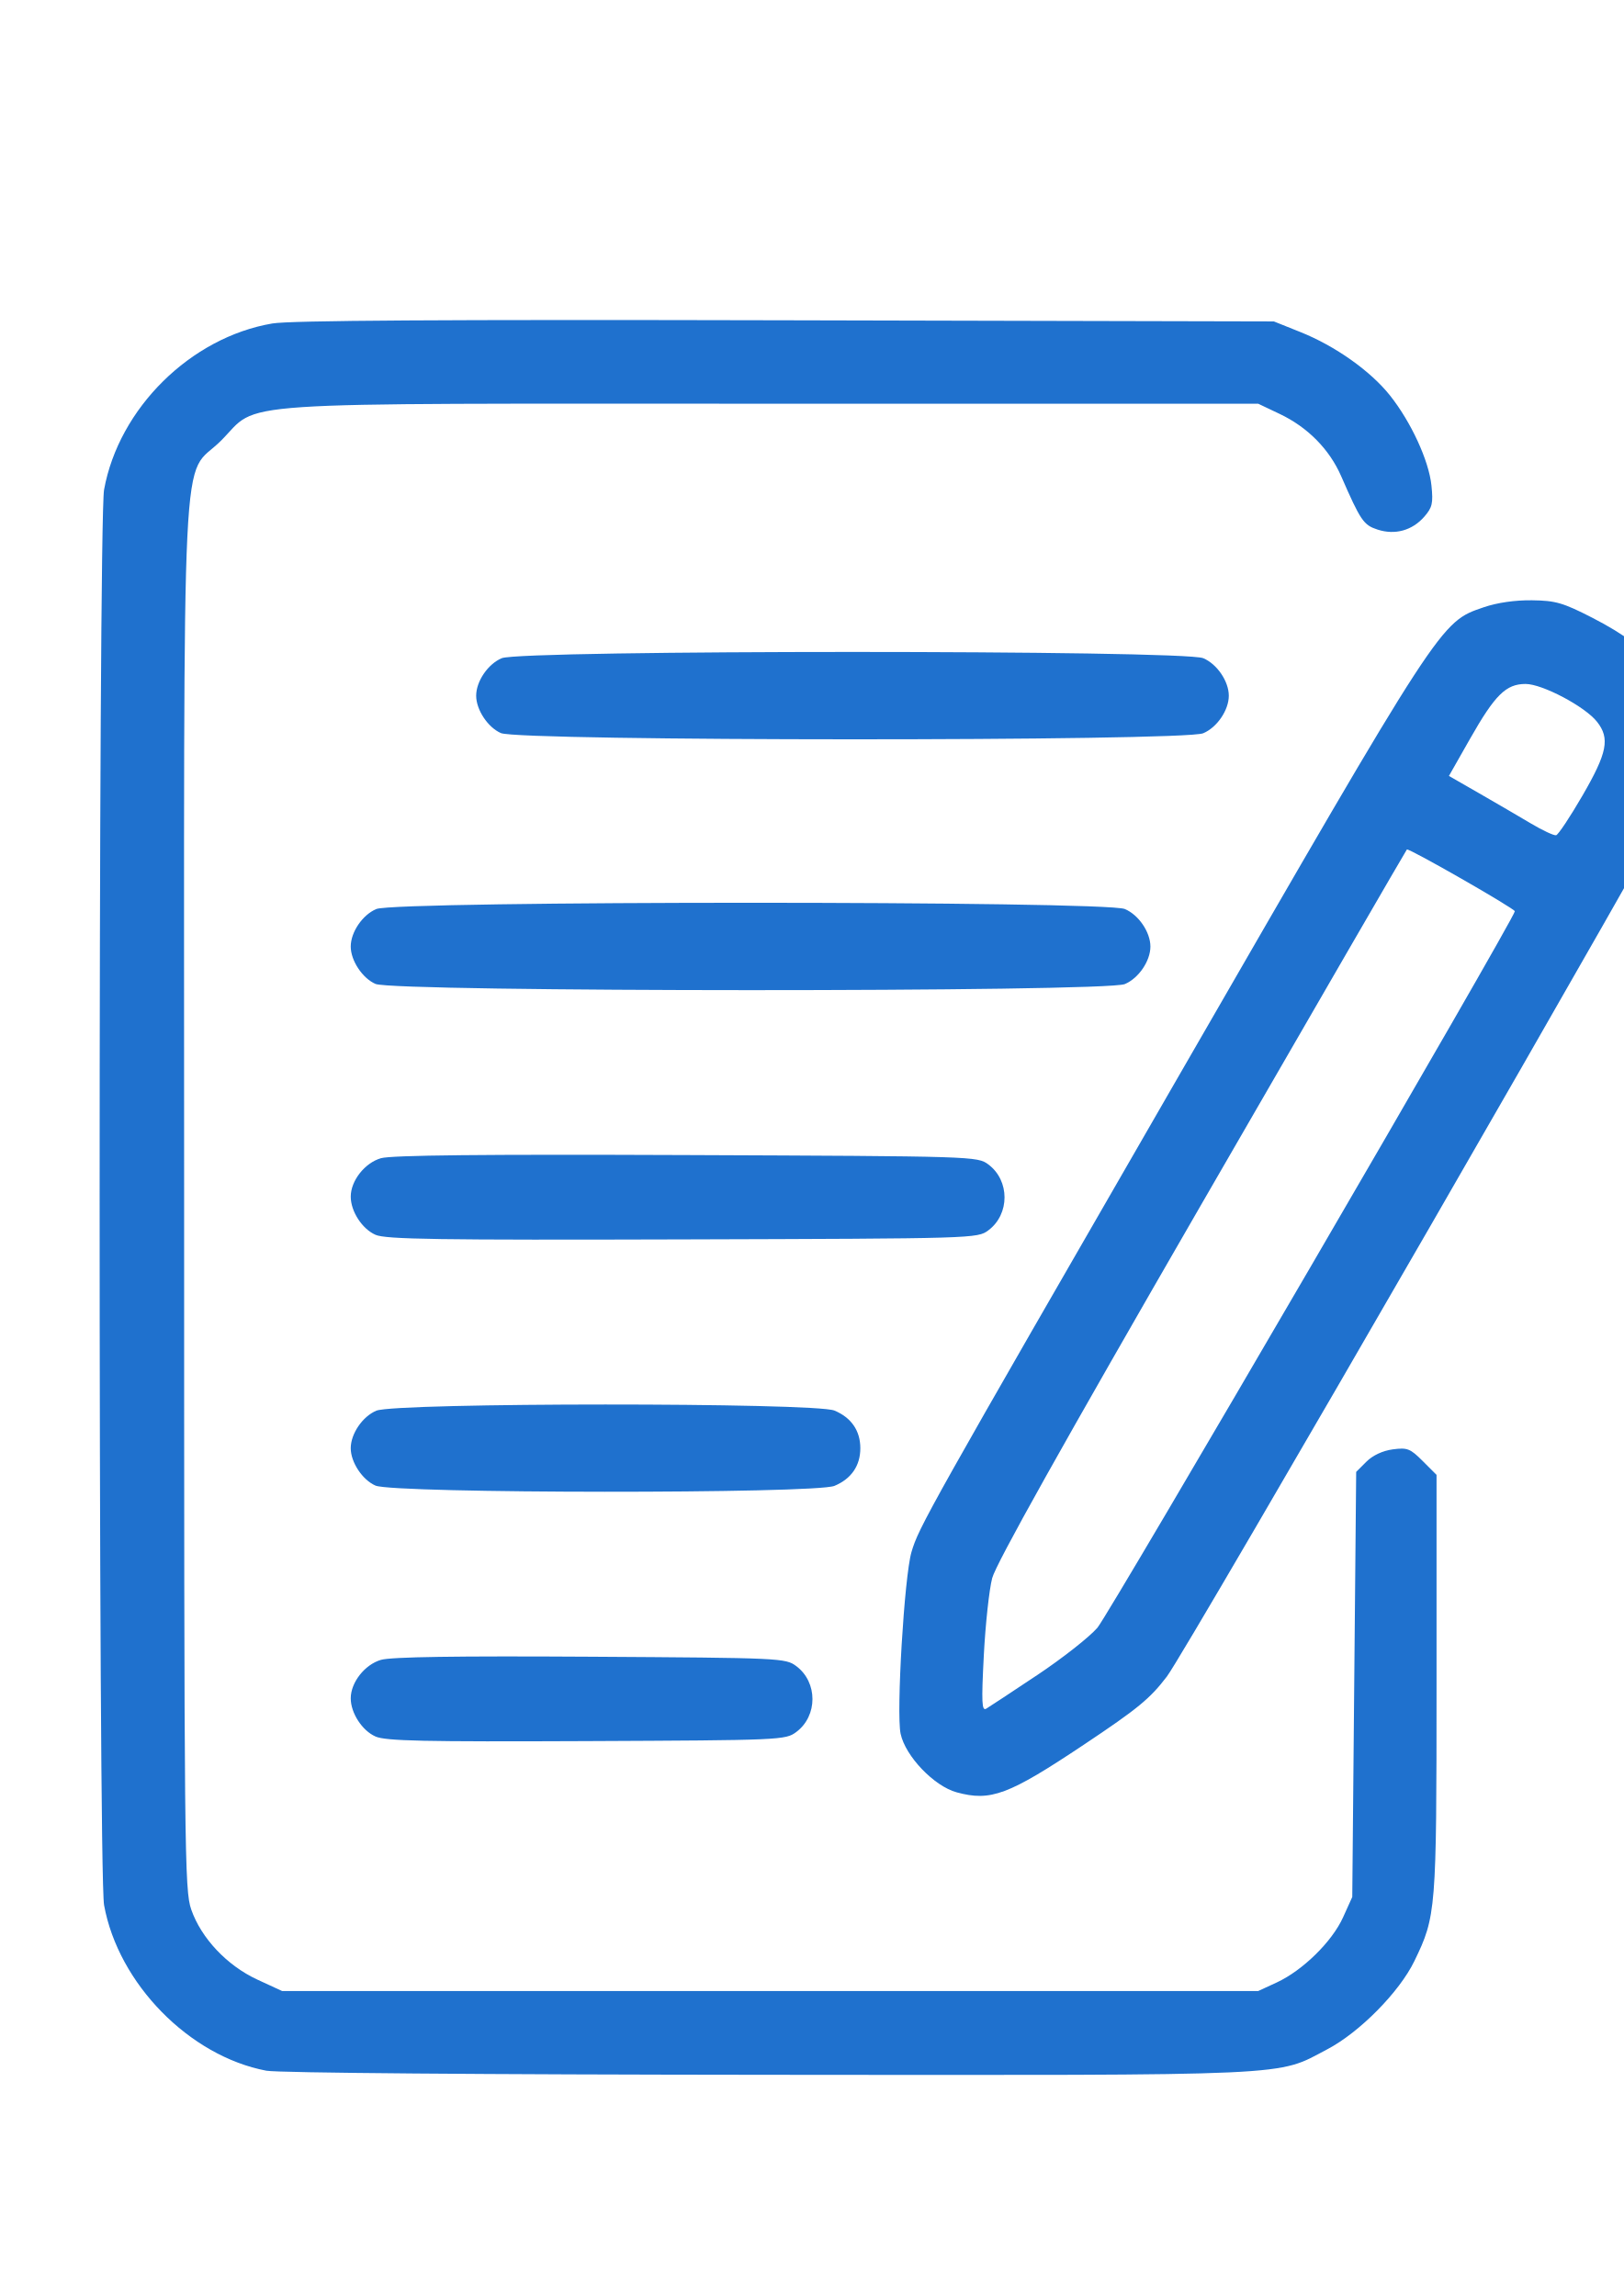
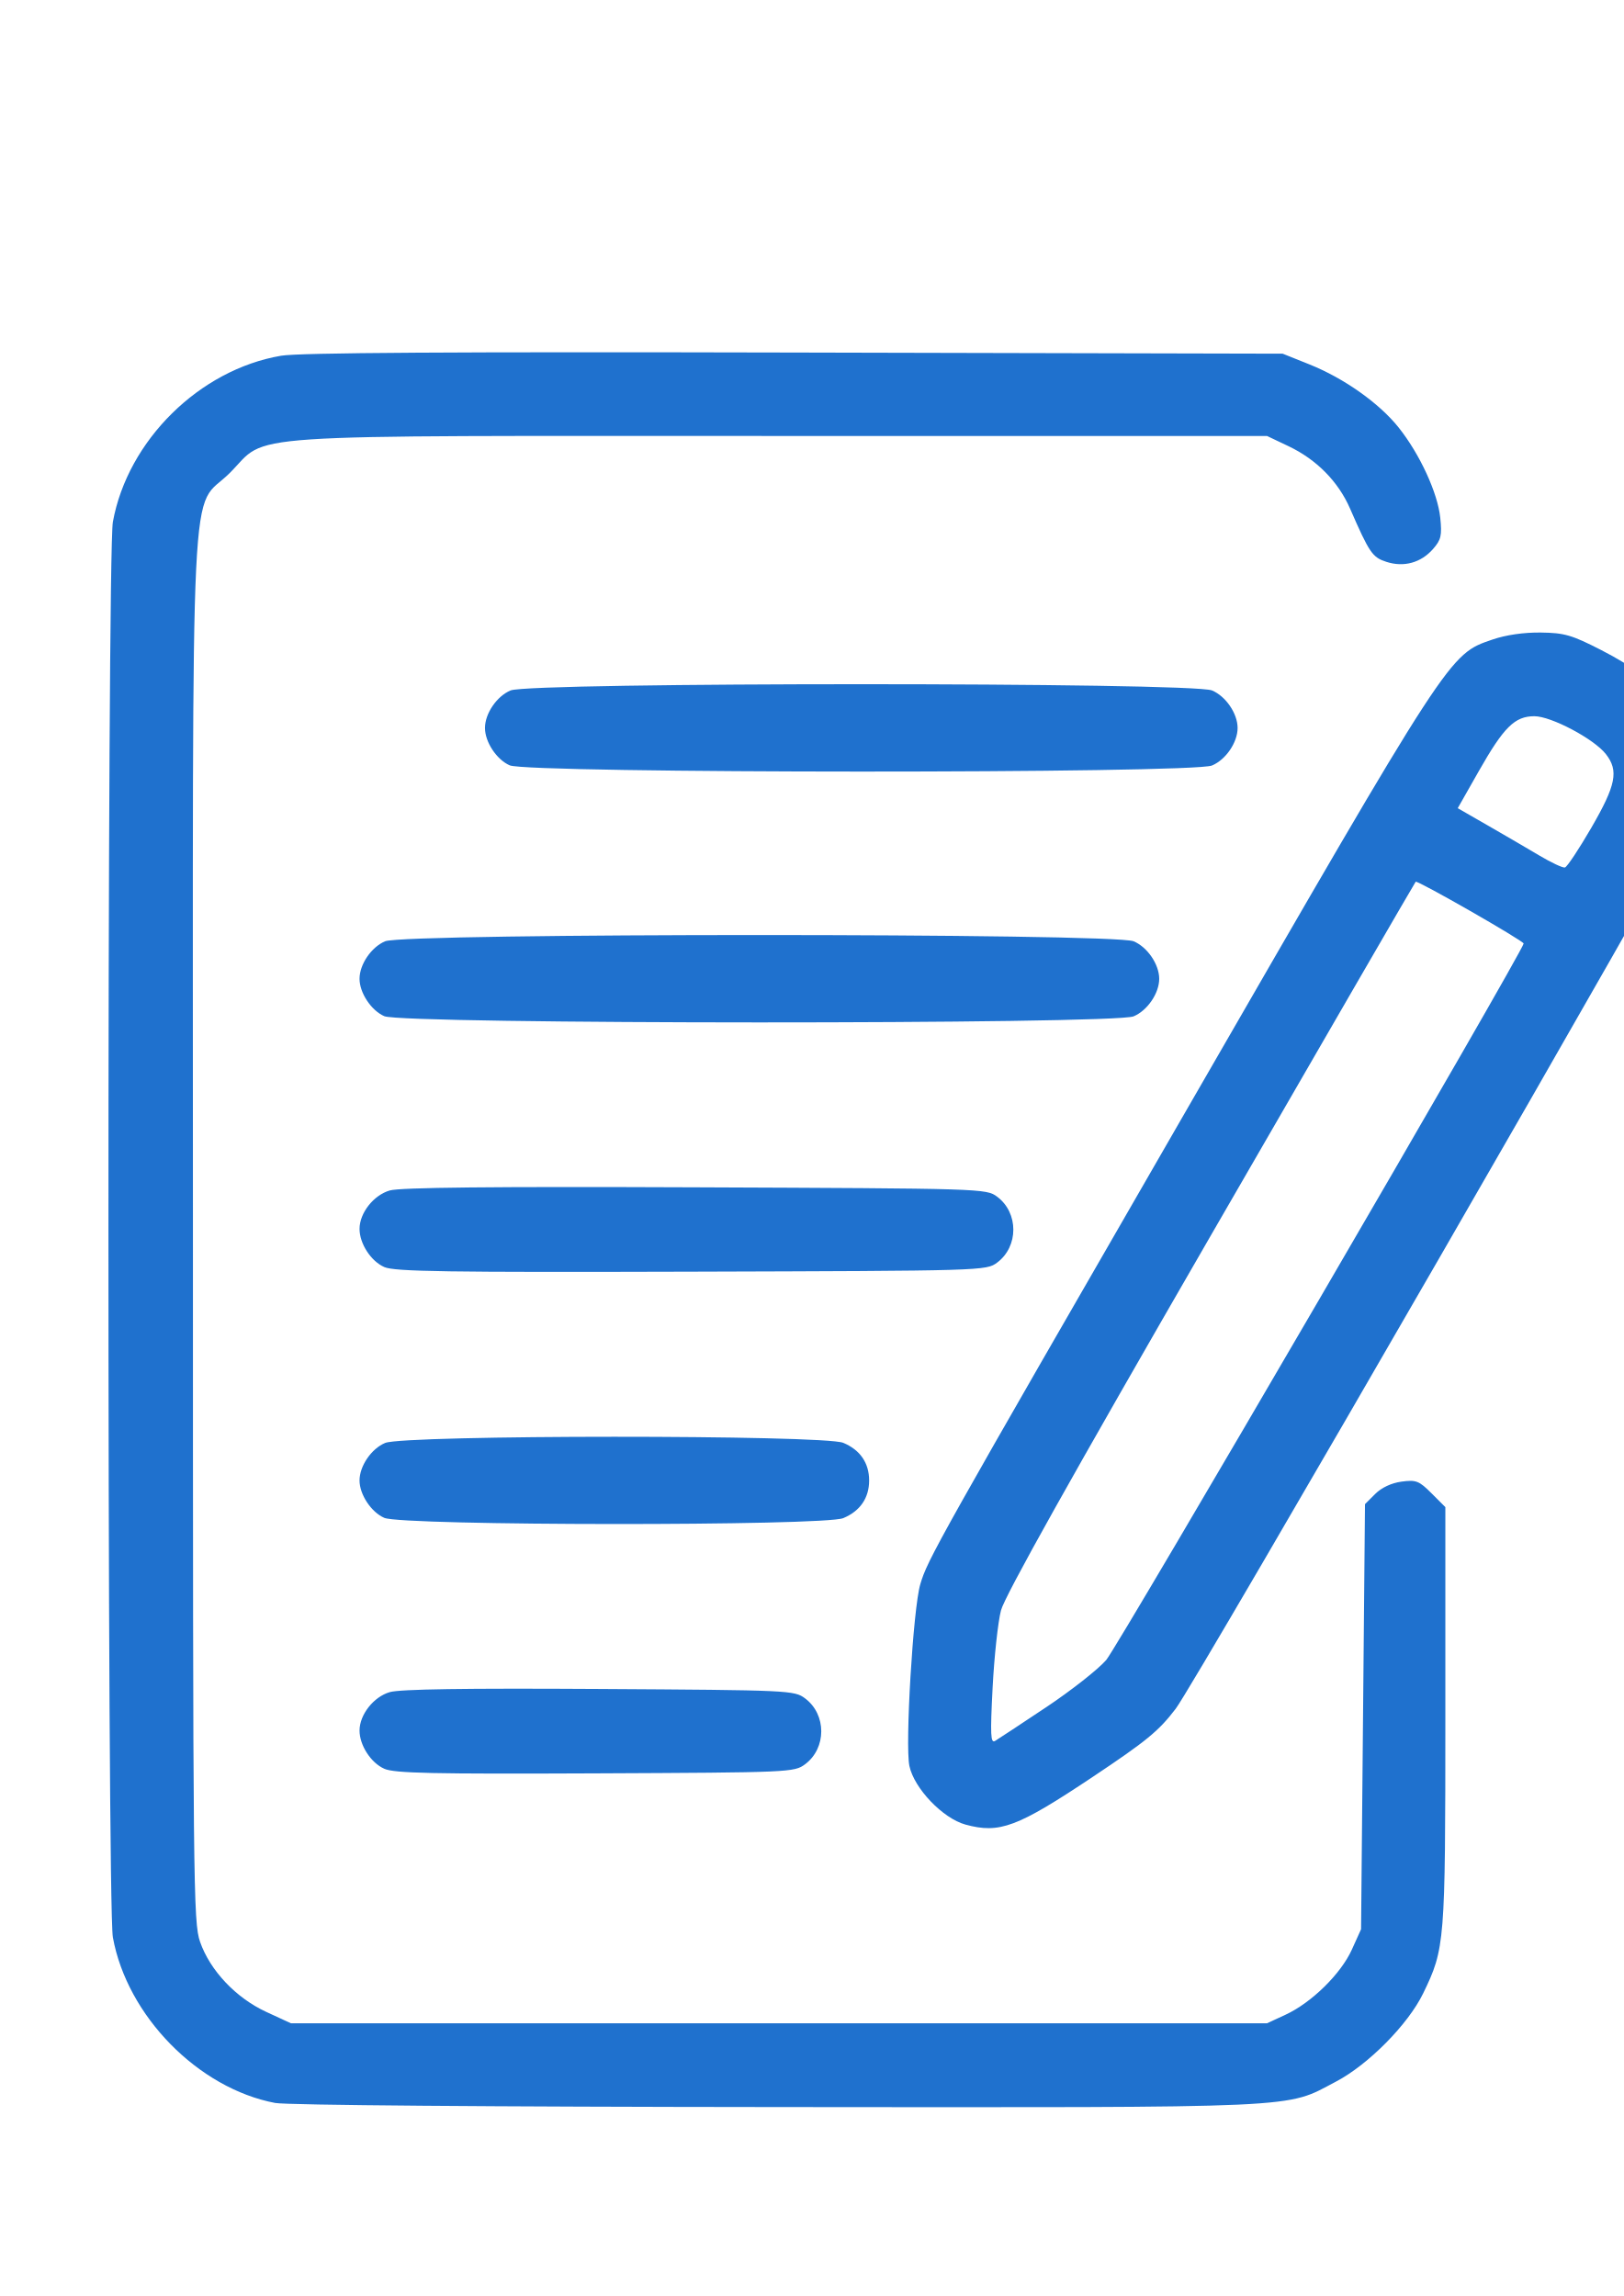
<svg xmlns="http://www.w3.org/2000/svg" width="210mm" height="297mm" viewBox="0 0 210 297" version="1.1" id="svg1" xml:space="preserve">
  <defs id="defs1" />
  <g id="layer1">
-     <path style="fill:#1f71ce;fill-opacity:1;stroke-width:0.99" d="m 34.461,267.86 c -9.967,-1.887 -19.159,-11.265 -21.001,-21.427 -0.764,-4.214 -0.764,-178.874 0,-183.088 C 15.369,52.813 24.657,43.636 35.222,41.843 37.536,41.45 57.308,41.327 101.636,41.431 l 63.119,0.147 3.452,1.383 c 4.485,1.797 9.038,5.02 11.553,8.178 2.73,3.428 5.043,8.447 5.375,11.662 0.237,2.299 0.111,2.848 -0.927,4.036 -1.562,1.788 -3.778,2.402 -6.036,1.671 -1.818,-0.588 -2.195,-1.141 -4.71,-6.905 -1.521,-3.487 -4.335,-6.339 -7.946,-8.055 l -2.788,-1.325 H 99.862 c -72.243,0 -66.083,-0.413 -71.272,4.776 -5.259,5.259 -4.776,-4.653 -4.776,97.888 0,85.234 0.044,89.608 0.923,92.129 1.294,3.711 4.636,7.249 8.557,9.06 l 3.194,1.475 h 63.119 63.119 l 2.392,-1.105 c 3.359,-1.552 7.163,-5.284 8.581,-8.419 l 1.195,-2.643 0.253,-27.493 0.253,-27.493 1.317,-1.316 c 0.821,-0.821 2.104,-1.422 3.408,-1.597 1.89,-0.254 2.263,-0.109 3.88,1.508 l 1.789,1.789 v 27.068 c 0,29.36 -0.053,30.017 -2.872,35.835 -1.934,3.991 -7.085,9.209 -11.254,11.399 -6.697,3.519 -3.16,3.358 -72.315,3.303 -36.876,-0.029 -63.395,-0.245 -64.894,-0.529 z M 123.719,231.843 c -2.919,-0.799 -6.621,-4.671 -7.24,-7.572 -0.575,-2.698 0.481,-20.37 1.404,-23.5 0.961,-3.257 1.938,-4.997 34.575,-61.598 34.141,-59.208 33.803,-58.689 39.429,-60.617 1.749,-0.599 4.067,-0.935 6.256,-0.906 3.061,0.041 3.996,0.312 7.811,2.267 8.197,4.199 11.731,8.693 12.176,15.482 0.161,2.455 -0.007,4.341 -0.518,5.83 -0.92,2.68 -64.114,112.248 -66.694,115.636 -2.189,2.874 -3.752,4.158 -10.753,8.829 -9.752,6.506 -12.032,7.358 -16.448,6.15 z m 10.427,-15.162 c 3.241,-2.162 6.744,-4.915 7.783,-6.119 1.545,-1.788 54.006,-91.846 53.99,-92.684 -0.006,-0.35 -13.741,-8.213 -13.961,-7.993 -0.098,0.098 -12.048,20.736 -26.555,45.863 -18.047,31.256 -26.6,46.541 -27.082,48.395 -0.387,1.49 -0.874,5.991 -1.081,10.001 -0.315,6.108 -0.263,7.225 0.318,6.879 0.382,-0.227 3.346,-2.182 6.587,-4.344 z m 70.534,-113.79 c 3.197,-5.519 3.562,-7.375 1.87,-9.525 -1.548,-1.968 -7.072,-4.892 -9.242,-4.892 -2.53,0 -3.949,1.401 -7.18,7.089 l -2.731,4.808 3.889,2.234 c 2.139,1.229 5.144,2.982 6.677,3.895 1.534,0.913 3.017,1.607 3.295,1.542 0.279,-0.065 1.819,-2.383 3.422,-5.151 z M 48.563,224.624 c -1.727,-0.759 -3.203,-3.039 -3.2,-4.943 0.003,-2.053 1.815,-4.358 3.903,-4.968 1.328,-0.388 9.736,-0.514 27.111,-0.408 24.68,0.151 25.214,0.176 26.612,1.22 2.786,2.08 2.786,6.435 -2e-5,8.516 -1.401,1.046 -1.892,1.068 -27.119,1.18 -21.098,0.094 -25.981,-0.013 -27.308,-0.595 z m 0,-32.454 c -1.689,-0.735 -3.201,-3.019 -3.201,-4.835 0,-1.869 1.529,-4.111 3.313,-4.856 2.527,-1.056 56.726,-1.068 59.25,-0.014 2.18,0.911 3.345,2.607 3.345,4.87 0,2.263 -1.165,3.959 -3.345,4.87 -2.485,1.038 -56.967,1.006 -59.361,-0.035 z m 0,-32.442 c -1.727,-0.756 -3.203,-3.036 -3.2,-4.941 0.003,-2.054 1.814,-4.359 3.903,-4.966 1.35,-0.392 13.171,-0.514 39.532,-0.408 37.305,0.151 37.618,0.161 39.033,1.218 2.786,2.08 2.786,6.435 -1e-5,8.516 -1.417,1.058 -1.689,1.066 -39.54,1.177 -31.679,0.093 -38.386,-0.008 -39.728,-0.595 z m 0,-32.452 c -1.689,-0.735 -3.201,-3.019 -3.201,-4.835 0,-1.869 1.529,-4.111 3.313,-4.856 2.575,-1.076 94.224,-1.076 96.799,0 1.783,0.745 3.313,2.987 3.313,4.856 0,1.869 -1.529,4.111 -3.313,4.856 -2.536,1.059 -94.472,1.039 -96.91,-0.021 z M 64.786,94.83 c -1.689,-0.735 -3.201,-3.019 -3.201,-4.835 0,-1.869 1.529,-4.111 3.313,-4.856 2.572,-1.075 88.143,-1.075 90.715,0 1.783,0.745 3.313,2.987 3.313,4.856 0,1.869 -1.529,4.111 -3.313,4.856 -2.533,1.059 -88.39,1.038 -90.826,-0.021 z" id="path1" />
+     <path style="fill:#1f71ce;fill-opacity:1;stroke-width:0.99" d="m 35.599,272.032 c -9.967,-1.887 -19.159,-11.265 -21.001,-21.427 -0.764,-4.214 -0.764,-178.874 0,-183.088 1.909,-10.532 11.197,-19.709 21.762,-21.502 2.314,-0.393 22.087,-0.515 66.415,-0.412 l 63.119,0.147 3.452,1.383 c 4.485,1.797 9.038,5.02 11.553,8.178 2.73,3.428 5.043,8.447 5.375,11.662 0.237,2.299 0.111,2.848 -0.927,4.036 -1.562,1.788 -3.778,2.402 -6.036,1.671 -1.818,-0.588 -2.195,-1.141 -4.71,-6.905 -1.521,-3.487 -4.335,-6.339 -7.946,-8.055 l -2.788,-1.325 h -62.866 c -72.243,0 -66.083,-0.413 -71.272,4.776 -5.259,5.259 -4.776,-4.653 -4.776,97.888 0,85.234 0.044,89.608 0.923,92.129 1.294,3.711 4.636,7.249 8.557,9.06 l 3.194,1.475 h 63.119 63.119 l 2.392,-1.105 c 3.359,-1.552 7.163,-5.284 8.581,-8.419 l 1.195,-2.643 0.253,-27.493 0.253,-27.493 1.317,-1.316 c 0.821,-0.821 2.104,-1.422 3.408,-1.597 1.89,-0.254 2.263,-0.109 3.88,1.508 l 1.789,1.789 v 27.068 c 0,29.36 -0.053,30.017 -2.872,35.835 -1.934,3.991 -7.085,9.209 -11.254,11.399 -6.697,3.519 -3.16,3.358 -72.315,3.303 -36.876,-0.029 -63.395,-0.245 -64.894,-0.529 z M 124.857,236.016 c -2.919,-0.799 -6.621,-4.671 -7.24,-7.572 -0.575,-2.698 0.481,-20.37 1.404,-23.5 0.961,-3.257 1.938,-4.997 34.575,-61.598 34.141,-59.208 33.803,-58.689 39.429,-60.617 1.749,-0.599 4.067,-0.935 6.256,-0.906 3.061,0.041 3.996,0.312 7.811,2.267 8.197,4.199 11.731,8.693 12.176,15.482 0.161,2.455 -0.007,4.341 -0.518,5.83 -0.92,2.68 -64.114,112.248 -66.694,115.636 -2.189,2.874 -3.752,4.158 -10.753,8.829 -9.752,6.506 -12.032,7.358 -16.448,6.15 z m 10.427,-15.162 c 3.241,-2.162 6.744,-4.915 7.783,-6.119 1.545,-1.788 54.006,-91.846 53.99,-92.684 -0.006,-0.35 -13.741,-8.213 -13.961,-7.993 -0.098,0.098 -12.048,20.736 -26.555,45.863 -18.047,31.256 -26.6,46.541 -27.082,48.395 -0.387,1.49 -0.874,5.991 -1.081,10.001 -0.315,6.108 -0.263,7.225 0.318,6.879 0.382,-0.227 3.346,-2.182 6.587,-4.344 z M 205.818,107.064 c 3.197,-5.519 3.562,-7.375 1.87,-9.525 -1.548,-1.968 -7.072,-4.892 -9.242,-4.892 -2.53,0 -3.949,1.401 -7.18,7.089 l -2.731,4.808 3.889,2.234 c 2.139,1.229 5.144,2.982 6.677,3.895 1.534,0.913 3.017,1.607 3.295,1.542 0.279,-0.065 1.819,-2.383 3.422,-5.151 z M 49.701,228.797 c -1.727,-0.759 -3.203,-3.039 -3.2,-4.943 0.003,-2.053 1.815,-4.358 3.903,-4.968 1.328,-0.388 9.736,-0.514 27.111,-0.408 24.68,0.151 25.214,0.176 26.612,1.22 2.786,2.08 2.786,6.435 -2e-5,8.516 -1.401,1.046 -1.892,1.068 -27.119,1.18 -21.098,0.094 -25.981,-0.013 -27.308,-0.595 z m 0,-32.454 c -1.689,-0.735 -3.201,-3.019 -3.201,-4.835 0,-1.869 1.529,-4.111 3.313,-4.856 2.527,-1.056 56.726,-1.068 59.25,-0.014 2.18,0.911 3.345,2.607 3.345,4.87 0,2.263 -1.165,3.959 -3.345,4.87 -2.485,1.038 -56.967,1.006 -59.361,-0.035 z m 0,-32.442 c -1.727,-0.756 -3.203,-3.036 -3.2,-4.941 0.003,-2.054 1.814,-4.359 3.903,-4.966 1.35,-0.392 13.171,-0.514 39.532,-0.408 37.305,0.151 37.618,0.161 39.033,1.218 2.786,2.08 2.786,6.435 -1e-5,8.516 -1.417,1.058 -1.689,1.066 -39.54,1.177 -31.679,0.093 -38.386,-0.008 -39.728,-0.595 z m 0,-32.452 c -1.689,-0.735 -3.201,-3.019 -3.201,-4.835 0,-1.869 1.529,-4.111 3.313,-4.856 2.575,-1.076 94.224,-1.076 96.799,0 1.783,0.745 3.313,2.987 3.313,4.856 0,1.869 -1.529,4.111 -3.313,4.856 -2.536,1.059 -94.472,1.039 -96.91,-0.021 z M 65.924,99.002 c -1.689,-0.735 -3.201,-3.019 -3.201,-4.835 0,-1.869 1.529,-4.111 3.313,-4.856 2.572,-1.075 88.143,-1.075 90.715,0 1.783,0.745 3.313,2.987 3.313,4.856 0,1.869 -1.529,4.111 -3.313,4.856 -2.533,1.059 -88.39,1.038 -90.826,-0.021 z" id="path1" />
  </g>
</svg>
